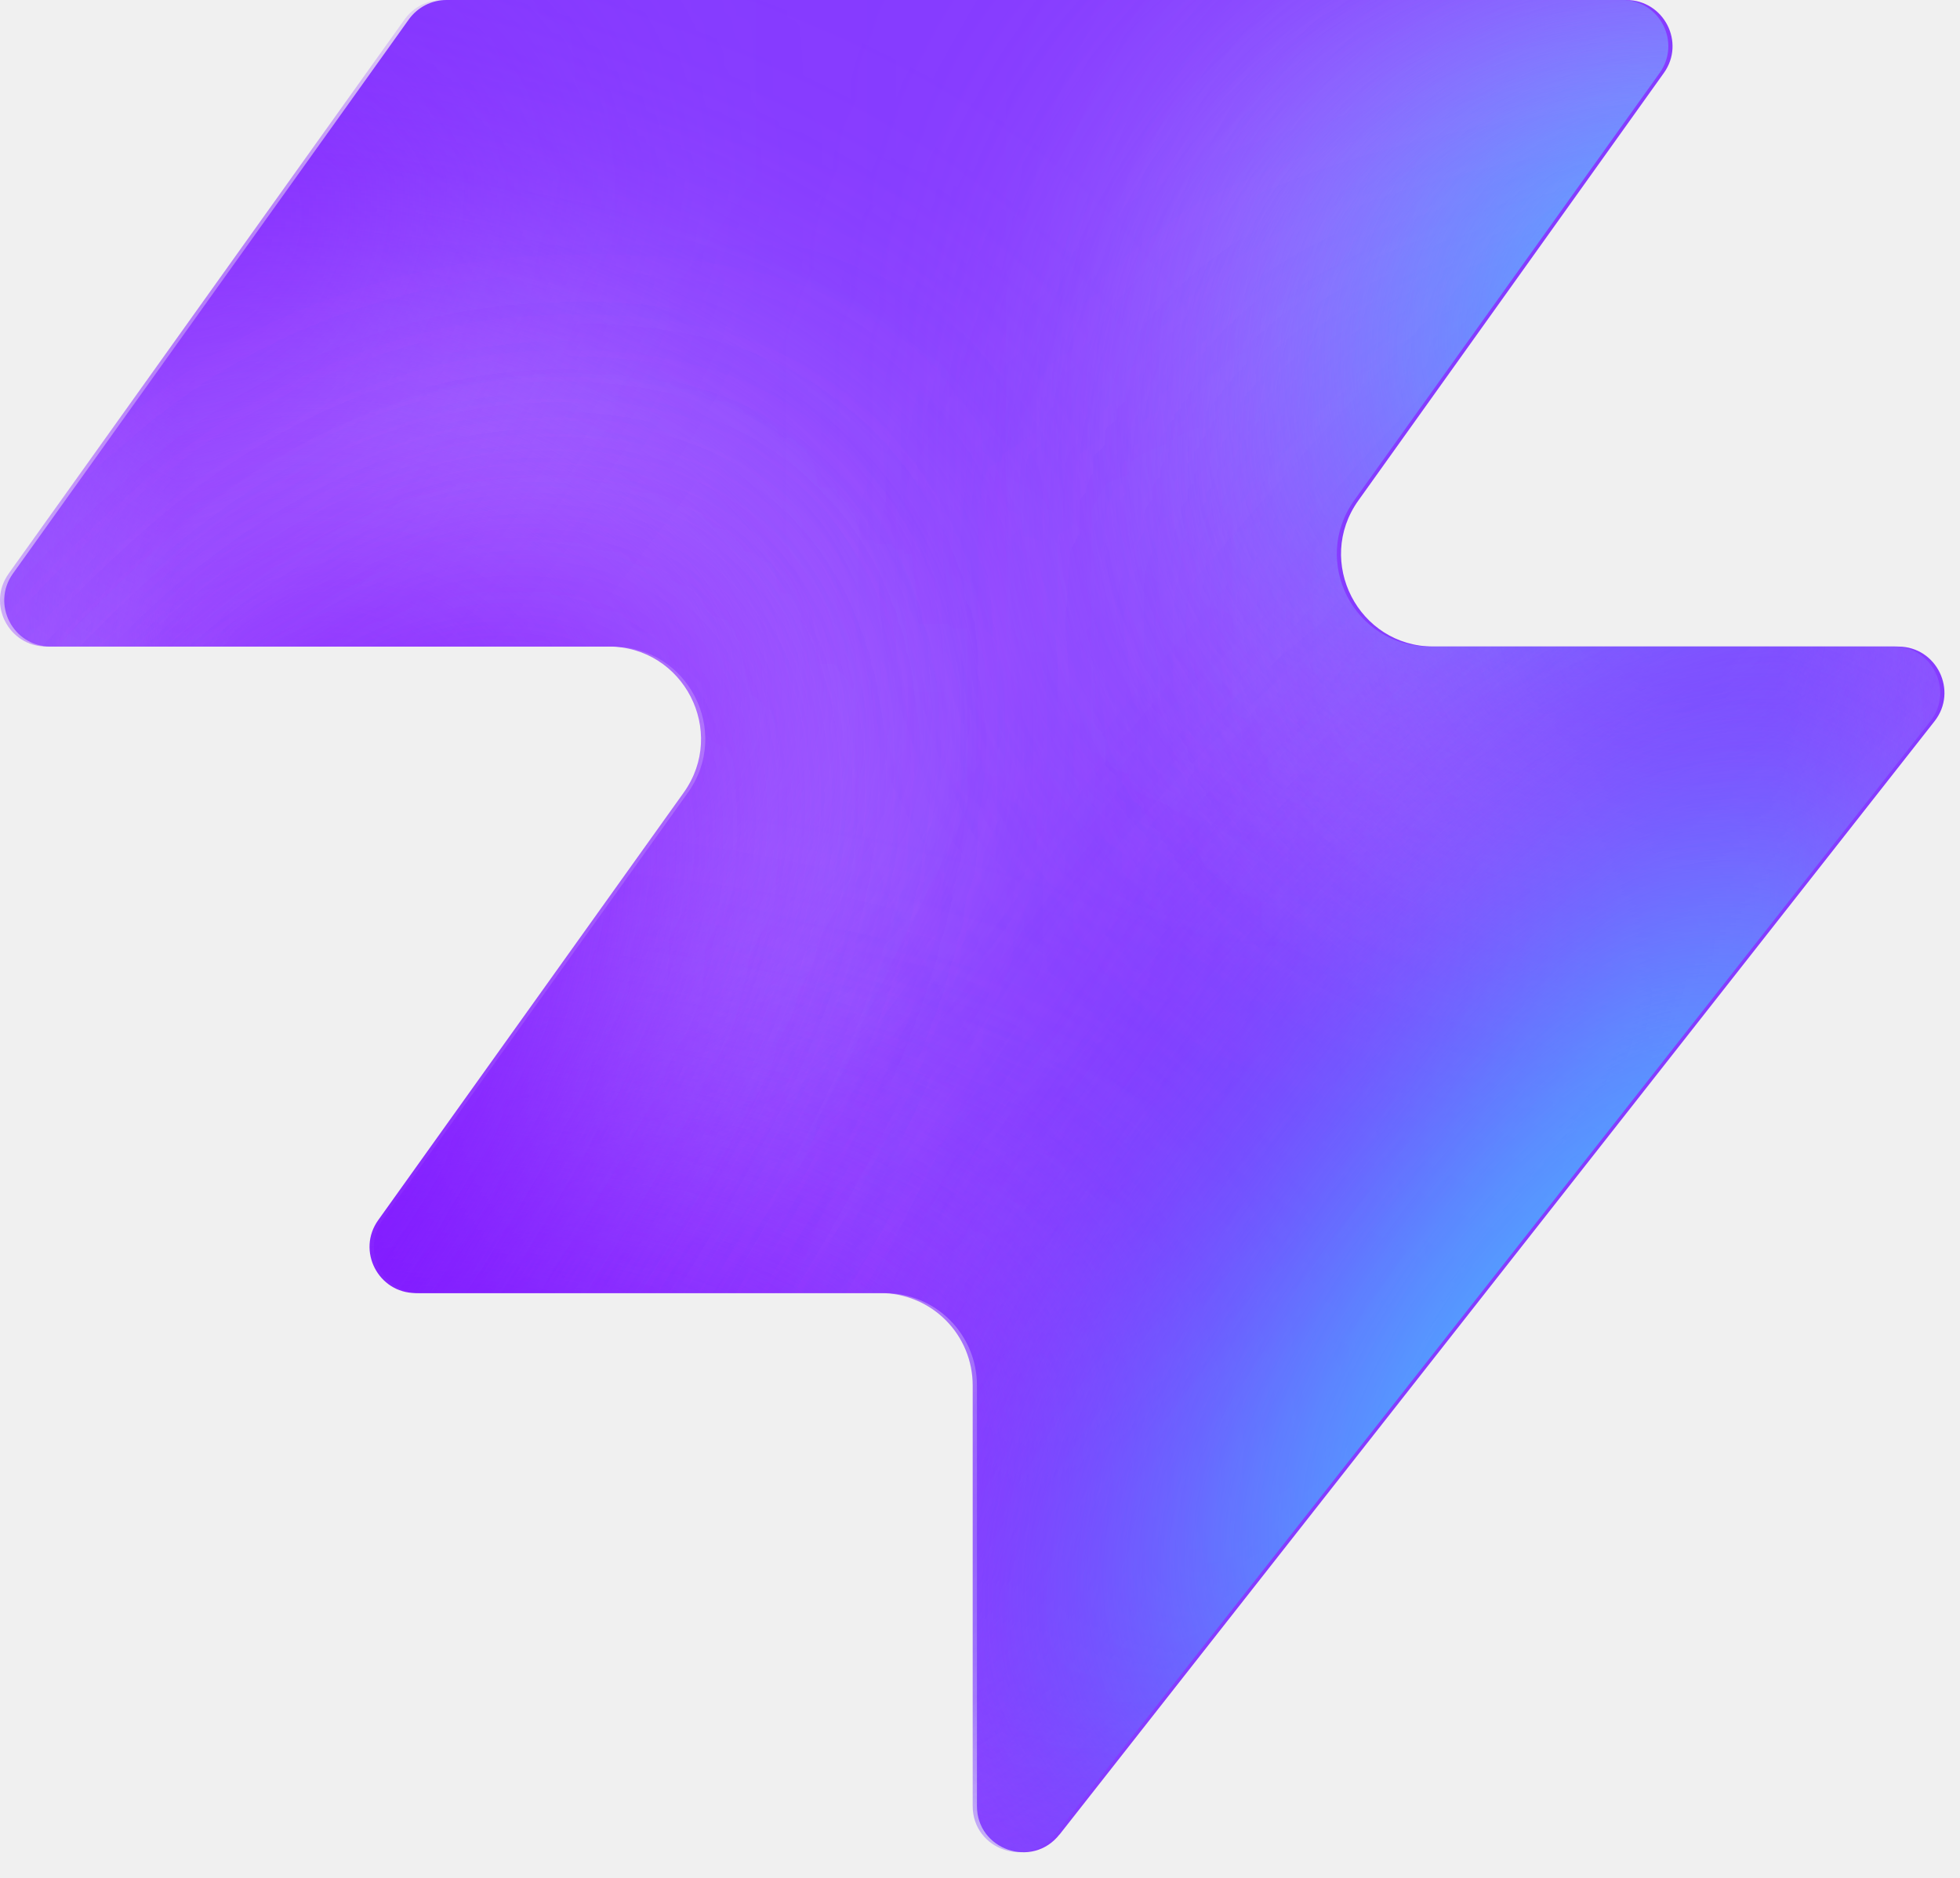
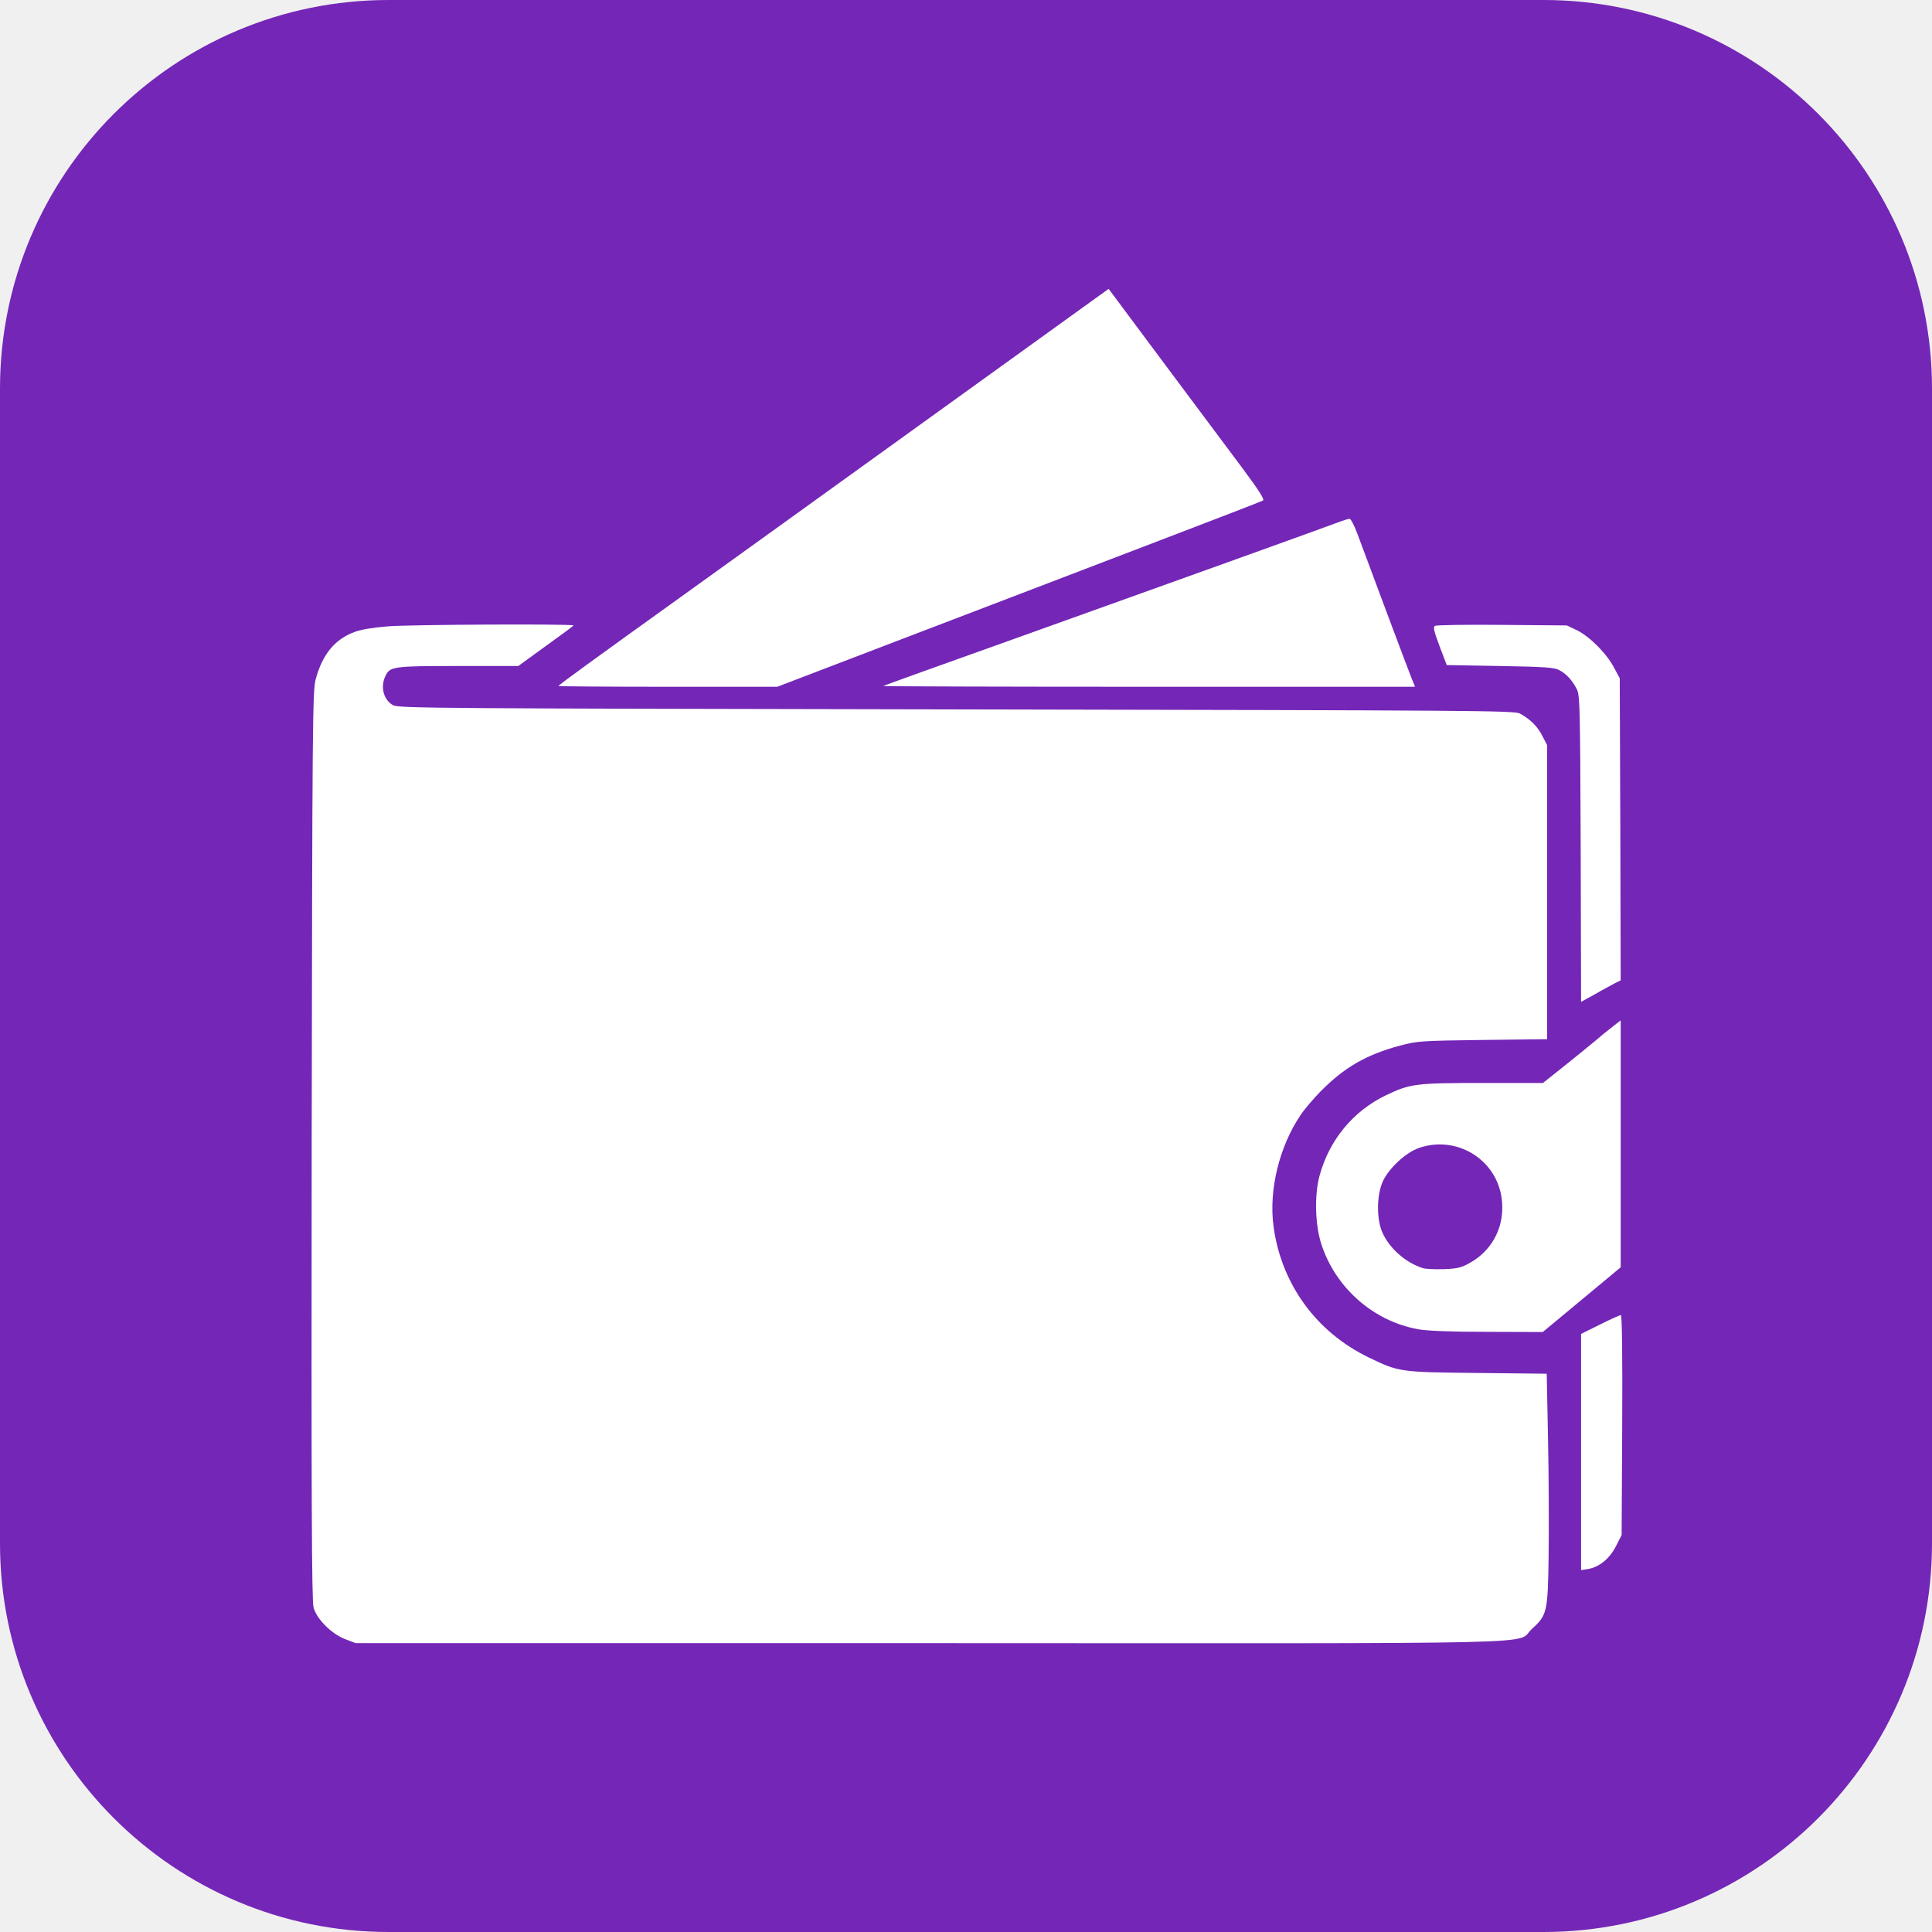
- <svg xmlns="http://www.w3.org/2000/svg" width="48" height="46" fill="none" viewBox="0 0 48 46">
-   <path fill="#863bff" d="M25.946 44.938c-.664.845-2.021.375-2.021-.698V33.937a2.26 2.26 0 0 0-2.262-2.262H10.287c-.92 0-1.456-1.04-.92-1.788l7.48-10.471c1.07-1.497 0-3.578-1.842-3.578H1.237c-.92 0-1.456-1.04-.92-1.788L10.013.474c.214-.297.556-.474.92-.474h28.894c.92 0 1.456 1.04.92 1.788l-7.48 10.471c-1.07 1.498 0 3.579 1.842 3.579h11.377c.943 0 1.473 1.088.89 1.83L25.947 44.94z" style="fill:#863bff;fill:color(display-p3 .525 .23 1);fill-opacity:1" />
-   <mask id="a" width="48" height="46" x="0" y="0" maskUnits="userSpaceOnUse" style="mask-type:alpha">
-     <path fill="#000" d="M25.842 44.938c-.664.844-2.021.375-2.021-.698V33.937a2.26 2.26 0 0 0-2.262-2.262H10.183c-.92 0-1.456-1.04-.92-1.788l7.48-10.471c1.07-1.498 0-3.579-1.842-3.579H1.133c-.92 0-1.456-1.04-.92-1.787L9.91.473c.214-.297.556-.474.92-.474h28.894c.92 0 1.456 1.04.92 1.788l-7.48 10.471c-1.07 1.498 0 3.578 1.842 3.578h11.377c.943 0 1.473 1.088.89 1.832L25.843 44.94z" style="fill:#000;fill-opacity:1" />
-   </mask>
-   <g mask="url(#a)">
-     <g filter="url(#b)">
-       <ellipse cx="5.508" cy="14.704" fill="#ede6ff" rx="5.508" ry="14.704" style="fill:#ede6ff;fill:color(display-p3 .927 .903 1);fill-opacity:1" transform="matrix(.00324 1 1 -.00324 -4.47 31.516)" />
-     </g>
-     <g filter="url(#c)">
-       <ellipse cx="10.399" cy="29.851" fill="#ede6ff" rx="10.399" ry="29.851" style="fill:#ede6ff;fill:color(display-p3 .927 .903 1);fill-opacity:1" transform="matrix(.00324 1 1 -.00324 -39.328 7.883)" />
-     </g>
-     <g filter="url(#d)">
-       <ellipse cx="5.508" cy="30.487" fill="#7e14ff" rx="5.508" ry="30.487" style="fill:#7e14ff;fill:color(display-p3 .492 .077 1);fill-opacity:1" transform="rotate(89.814 -25.913 -14.639)scale(1 -1)" />
-     </g>
-     <g filter="url(#e)">
-       <ellipse cx="5.508" cy="30.599" fill="#7e14ff" rx="5.508" ry="30.599" style="fill:#7e14ff;fill:color(display-p3 .492 .077 1);fill-opacity:1" transform="rotate(89.814 -32.644 -3.334)scale(1 -1)" />
-     </g>
-     <g filter="url(#f)">
-       <ellipse cx="5.508" cy="30.599" fill="#7e14ff" rx="5.508" ry="30.599" style="fill:#7e14ff;fill:color(display-p3 .492 .077 1);fill-opacity:1" transform="matrix(.00324 1 1 -.00324 -34.34 30.47)" />
-     </g>
-     <g filter="url(#g)">
-       <ellipse cx="14.072" cy="22.078" fill="#ede6ff" rx="14.072" ry="22.078" style="fill:#ede6ff;fill:color(display-p3 .927 .903 1);fill-opacity:1" transform="rotate(93.35 24.506 48.493)scale(-1 1)" />
-     </g>
-     <g filter="url(#h)">
-       <ellipse cx="3.47" cy="21.501" fill="#7e14ff" rx="3.47" ry="21.501" style="fill:#7e14ff;fill:color(display-p3 .492 .077 1);fill-opacity:1" transform="rotate(89.009 28.708 47.59)scale(-1 1)" />
-     </g>
-     <g filter="url(#i)">
-       <ellipse cx="3.47" cy="21.501" fill="#7e14ff" rx="3.47" ry="21.501" style="fill:#7e14ff;fill:color(display-p3 .492 .077 1);fill-opacity:1" transform="rotate(89.009 28.708 47.59)scale(-1 1)" />
-     </g>
-     <g filter="url(#j)">
-       <ellipse cx=".387" cy="8.972" fill="#7e14ff" rx="4.407" ry="29.108" style="fill:#7e14ff;fill:color(display-p3 .492 .077 1);fill-opacity:1" transform="rotate(39.51 .387 8.972)" />
-     </g>
-     <g filter="url(#k)">
-       <ellipse cx="47.523" cy="-6.092" fill="#7e14ff" rx="4.407" ry="29.108" style="fill:#7e14ff;fill:color(display-p3 .492 .077 1);fill-opacity:1" transform="rotate(37.892 47.523 -6.092)" />
-     </g>
-     <g filter="url(#l)">
-       <ellipse cx="41.412" cy="6.333" fill="#47bfff" rx="5.971" ry="9.665" style="fill:#47bfff;fill:color(display-p3 .28 .748 1);fill-opacity:1" transform="rotate(37.892 41.412 6.333)" />
-     </g>
-     <g filter="url(#m)">
-       <ellipse cx="-1.879" cy="38.332" fill="#7e14ff" rx="4.407" ry="29.108" style="fill:#7e14ff;fill:color(display-p3 .492 .077 1);fill-opacity:1" transform="rotate(37.892 -1.88 38.332)" />
-     </g>
-     <g filter="url(#n)">
-       <ellipse cx="-1.879" cy="38.332" fill="#7e14ff" rx="4.407" ry="29.108" style="fill:#7e14ff;fill:color(display-p3 .492 .077 1);fill-opacity:1" transform="rotate(37.892 -1.88 38.332)" />
-     </g>
-     <g filter="url(#o)">
-       <ellipse cx="35.651" cy="29.907" fill="#7e14ff" rx="4.407" ry="29.108" style="fill:#7e14ff;fill:color(display-p3 .492 .077 1);fill-opacity:1" transform="rotate(37.892 35.651 29.907)" />
-     </g>
-     <g filter="url(#p)">
-       <ellipse cx="38.418" cy="32.4" fill="#47bfff" rx="5.971" ry="15.297" style="fill:#47bfff;fill:color(display-p3 .28 .748 1);fill-opacity:1" transform="rotate(37.892 38.418 32.4)" />
-     </g>
-   </g>
-   <defs>
-     <filter id="b" width="60.045" height="41.654" x="-19.77" y="16.149" color-interpolation-filters="sRGB" filterUnits="userSpaceOnUse">
-       <feFlood flood-opacity="0" result="BackgroundImageFix" />
-       <feBlend in="SourceGraphic" in2="BackgroundImageFix" result="shape" />
-       <feGaussianBlur result="effect1_foregroundBlur_2002_17158" stdDeviation="7.659" />
-     </filter>
-     <filter id="c" width="90.34" height="51.437" x="-54.613" y="-7.533" color-interpolation-filters="sRGB" filterUnits="userSpaceOnUse">
-       <feFlood flood-opacity="0" result="BackgroundImageFix" />
-       <feBlend in="SourceGraphic" in2="BackgroundImageFix" result="shape" />
-       <feGaussianBlur result="effect1_foregroundBlur_2002_17158" stdDeviation="7.659" />
-     </filter>
-     <filter id="d" width="79.355" height="29.4" x="-49.64" y="2.03" color-interpolation-filters="sRGB" filterUnits="userSpaceOnUse">
-       <feFlood flood-opacity="0" result="BackgroundImageFix" />
-       <feBlend in="SourceGraphic" in2="BackgroundImageFix" result="shape" />
-       <feGaussianBlur result="effect1_foregroundBlur_2002_17158" stdDeviation="4.596" />
-     </filter>
-     <filter id="e" width="79.579" height="29.4" x="-45.045" y="20.029" color-interpolation-filters="sRGB" filterUnits="userSpaceOnUse">
-       <feFlood flood-opacity="0" result="BackgroundImageFix" />
-       <feBlend in="SourceGraphic" in2="BackgroundImageFix" result="shape" />
-       <feGaussianBlur result="effect1_foregroundBlur_2002_17158" stdDeviation="4.596" />
-     </filter>
-     <filter id="f" width="79.579" height="29.4" x="-43.513" y="21.178" color-interpolation-filters="sRGB" filterUnits="userSpaceOnUse">
-       <feFlood flood-opacity="0" result="BackgroundImageFix" />
-       <feBlend in="SourceGraphic" in2="BackgroundImageFix" result="shape" />
-       <feGaussianBlur result="effect1_foregroundBlur_2002_17158" stdDeviation="4.596" />
-     </filter>
-     <filter id="g" width="74.749" height="58.852" x="15.756" y="-17.901" color-interpolation-filters="sRGB" filterUnits="userSpaceOnUse">
-       <feFlood flood-opacity="0" result="BackgroundImageFix" />
-       <feBlend in="SourceGraphic" in2="BackgroundImageFix" result="shape" />
-       <feGaussianBlur result="effect1_foregroundBlur_2002_17158" stdDeviation="7.659" />
-     </filter>
-     <filter id="h" width="61.377" height="25.362" x="23.548" y="2.284" color-interpolation-filters="sRGB" filterUnits="userSpaceOnUse">
-       <feFlood flood-opacity="0" result="BackgroundImageFix" />
-       <feBlend in="SourceGraphic" in2="BackgroundImageFix" result="shape" />
-       <feGaussianBlur result="effect1_foregroundBlur_2002_17158" stdDeviation="4.596" />
-     </filter>
-     <filter id="i" width="61.377" height="25.362" x="23.548" y="2.284" color-interpolation-filters="sRGB" filterUnits="userSpaceOnUse">
-       <feFlood flood-opacity="0" result="BackgroundImageFix" />
-       <feBlend in="SourceGraphic" in2="BackgroundImageFix" result="shape" />
-       <feGaussianBlur result="effect1_foregroundBlur_2002_17158" stdDeviation="4.596" />
-     </filter>
-     <filter id="j" width="56.045" height="63.649" x="-27.636" y="-22.853" color-interpolation-filters="sRGB" filterUnits="userSpaceOnUse">
-       <feFlood flood-opacity="0" result="BackgroundImageFix" />
-       <feBlend in="SourceGraphic" in2="BackgroundImageFix" result="shape" />
-       <feGaussianBlur result="effect1_foregroundBlur_2002_17158" stdDeviation="4.596" />
-     </filter>
-     <filter id="k" width="54.814" height="64.646" x="20.116" y="-38.415" color-interpolation-filters="sRGB" filterUnits="userSpaceOnUse">
-       <feFlood flood-opacity="0" result="BackgroundImageFix" />
-       <feBlend in="SourceGraphic" in2="BackgroundImageFix" result="shape" />
-       <feGaussianBlur result="effect1_foregroundBlur_2002_17158" stdDeviation="4.596" />
-     </filter>
-     <filter id="l" width="33.541" height="35.313" x="24.641" y="-11.323" color-interpolation-filters="sRGB" filterUnits="userSpaceOnUse">
-       <feFlood flood-opacity="0" result="BackgroundImageFix" />
-       <feBlend in="SourceGraphic" in2="BackgroundImageFix" result="shape" />
-       <feGaussianBlur result="effect1_foregroundBlur_2002_17158" stdDeviation="4.596" />
-     </filter>
-     <filter id="m" width="54.814" height="64.646" x="-29.286" y="6.009" color-interpolation-filters="sRGB" filterUnits="userSpaceOnUse">
-       <feFlood flood-opacity="0" result="BackgroundImageFix" />
-       <feBlend in="SourceGraphic" in2="BackgroundImageFix" result="shape" />
-       <feGaussianBlur result="effect1_foregroundBlur_2002_17158" stdDeviation="4.596" />
-     </filter>
-     <filter id="n" width="54.814" height="64.646" x="-29.286" y="6.009" color-interpolation-filters="sRGB" filterUnits="userSpaceOnUse">
-       <feFlood flood-opacity="0" result="BackgroundImageFix" />
-       <feBlend in="SourceGraphic" in2="BackgroundImageFix" result="shape" />
-       <feGaussianBlur result="effect1_foregroundBlur_2002_17158" stdDeviation="4.596" />
-     </filter>
-     <filter id="o" width="54.814" height="64.646" x="8.244" y="-2.416" color-interpolation-filters="sRGB" filterUnits="userSpaceOnUse">
-       <feFlood flood-opacity="0" result="BackgroundImageFix" />
-       <feBlend in="SourceGraphic" in2="BackgroundImageFix" result="shape" />
-       <feGaussianBlur result="effect1_foregroundBlur_2002_17158" stdDeviation="4.596" />
-     </filter>
-     <filter id="p" width="39.409" height="43.623" x="18.713" y="10.588" color-interpolation-filters="sRGB" filterUnits="userSpaceOnUse">
-       <feFlood flood-opacity="0" result="BackgroundImageFix" />
-       <feBlend in="SourceGraphic" in2="BackgroundImageFix" result="shape" />
-       <feGaussianBlur result="effect1_foregroundBlur_2002_17158" stdDeviation="4.596" />
-     </filter>
-   </defs>
+ <svg xmlns="http://www.w3.org/2000/svg" viewBox="0 0 1024 1024">
+   <rect width="1024" height="1024" rx="206" fill="#7426b7" />
+   <path fill="#fff" fill-rule="evenodd" d="M183.0 868.8C175.7 866.0 167.8 858.1 166.2 852.0C165.2 848.5 165.0 795.3 165.2 607.0C165.5 381.7 165.7 366.1 167.3 360.1C170.9 346.8 177.4 338.9 187.8 335.0C191.1 333.7 197.8 332.6 205.3 332.0C216.6 331.0 304.0 330.6 304.0 331.5C304.0 331.7 297.4 336.6 289.3 342.4L274.7 353.0L242.8 353.0C208.2 353.0 206.6 353.2 204.2 358.5C201.5 364.3 203.4 371.1 208.4 373.8C211.3 375.4 233.1 375.5 507.0 376.0C783.6 376.5 802.7 376.6 805.6 378.2C811.1 381.2 815.0 385.1 817.5 390.1L820.0 394.9L820.0 472.9L820.0 550.8L785.8 551.2C752.9 551.6 751.1 551.8 742.0 554.2C724.1 559.0 712.4 565.8 699.8 578.6C696.1 582.4 691.4 587.9 689.4 590.9C678.0 607.7 672.4 630.9 675.0 650.0C679.1 680.6 697.7 706.1 725.5 719.5C741.4 727.2 741.9 727.3 783.1 727.7L819.8 728.1L820.5 763.3C820.9 782.7 821.0 810.2 820.8 824.5C820.4 854.5 820.0 856.1 811.9 863.4C802.6 871.8 834.5 871.0 493.1 870.9L188.5 870.9L183.0 868.8ZM838.0 769.6L838.0 707.0L848.1 702.0C853.7 699.2 858.6 697.0 859.1 697.0C859.7 697.0 860.0 720.0 859.8 755.3L859.5 813.6L856.5 819.5C853.1 826.1 847.8 830.5 841.8 831.6L838.0 832.2L838.0 769.6ZM751.5 704.5C727.9 700.2 707.9 682.6 700.4 659.6C697.0 649.4 696.6 633.3 699.4 623.1C704.6 604.1 717.2 588.9 734.6 580.5C747.4 574.4 750.3 574.0 785.8 574.0L817.8 574.0L828.6 565.4C834.6 560.6 842.0 554.6 845.0 552.1C848.0 549.5 852.4 545.9 854.8 544.1L859.0 540.8L859.0 606.3L859.0 671.7L838.3 688.9L817.7 706.0L788.1 705.9C768.7 705.9 756.1 705.4 751.5 704.5ZM778.8 669.5C791.5 662.6 798.1 649.0 795.8 634.4C792.6 614.1 771.8 601.7 752.2 608.4C745.1 610.8 736.1 619.2 732.9 626.2C729.6 633.7 729.5 646.3 732.8 653.5C736.6 661.8 745.0 669.2 754.0 672.1C755.4 672.6 760.3 672.8 765.0 672.7C772.2 672.4 774.3 672.0 778.8 669.5ZM837.8 449.8C837.5 372.6 837.4 368.3 835.6 365.0C833.2 360.4 830.2 357.2 826.5 355.2C824.0 353.8 819.0 353.4 795.1 353.0L766.8 352.5L763.0 342.5C760.0 334.5 759.5 332.3 760.6 331.7C761.4 331.3 777.4 331.0 796.2 331.2L830.5 331.5L836.1 334.2C842.8 337.6 851.7 346.5 855.6 354.1L858.5 359.5L858.8 439.6L859.0 519.6L855.8 521.2C854.0 522.2 849.2 524.7 845.3 527.0L838.0 531.0L837.8 449.8ZM296.0 363.6C296.0 363.1 314.3 349.8 363.5 314.5C383.3 300.3 439.5 259.8 488.5 224.5C537.5 189.2 579.8 158.7 582.6 156.7L587.6 153.1L616.8 192.3C632.9 213.9 651.6 238.9 658.4 248.0C667.4 260.1 670.3 264.7 669.4 265.3C668.7 265.7 643.9 275.3 614.3 286.6C584.7 297.9 527.1 320.0 486.2 335.6L412.0 364.0L354.0 364.0C322.1 364.0 296.0 363.8 296.0 363.6ZM468.1 363.6C468.3 363.4 501.4 351.5 541.5 337.2C611.3 312.2 705.4 278.4 711.3 276.1C712.9 275.5 714.7 275.0 715.3 275.0C716.0 275.0 717.8 278.5 719.4 282.8C725.6 299.6 745.9 353.8 747.9 358.8L750.0 364.0L608.8 364.0C531.2 364.0 467.9 363.8 468.1 363.6Z" />
</svg>
